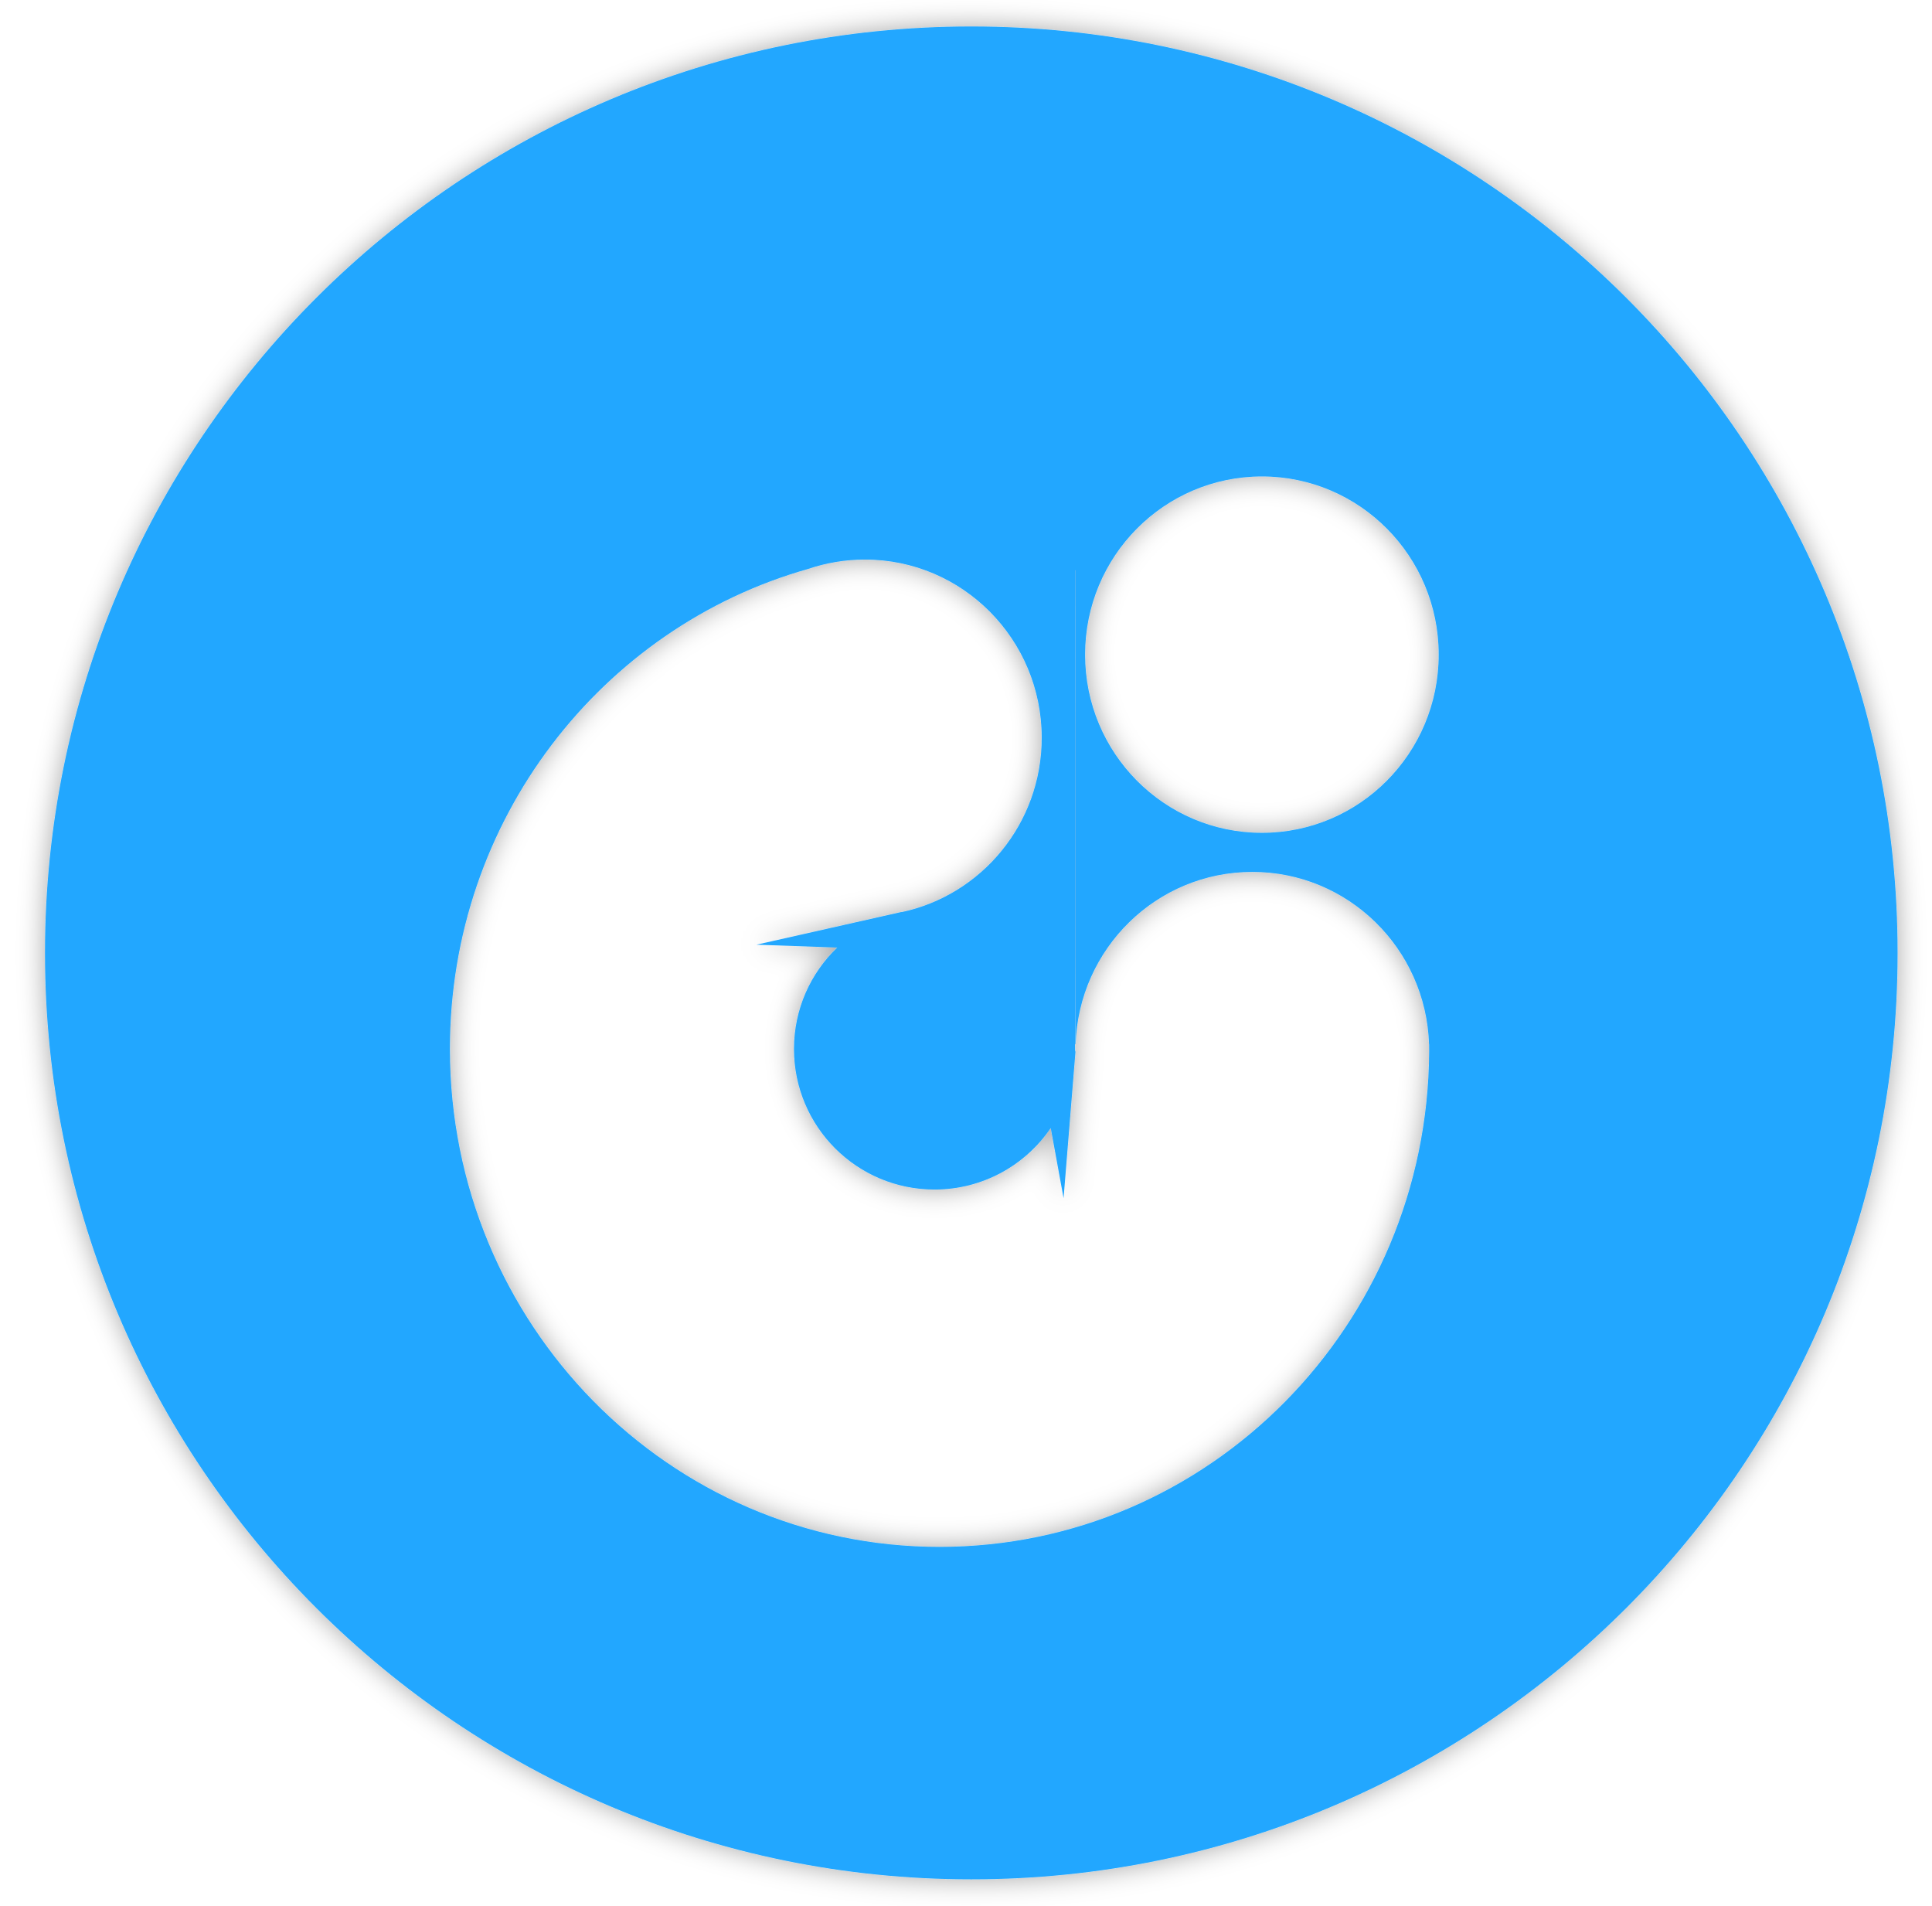
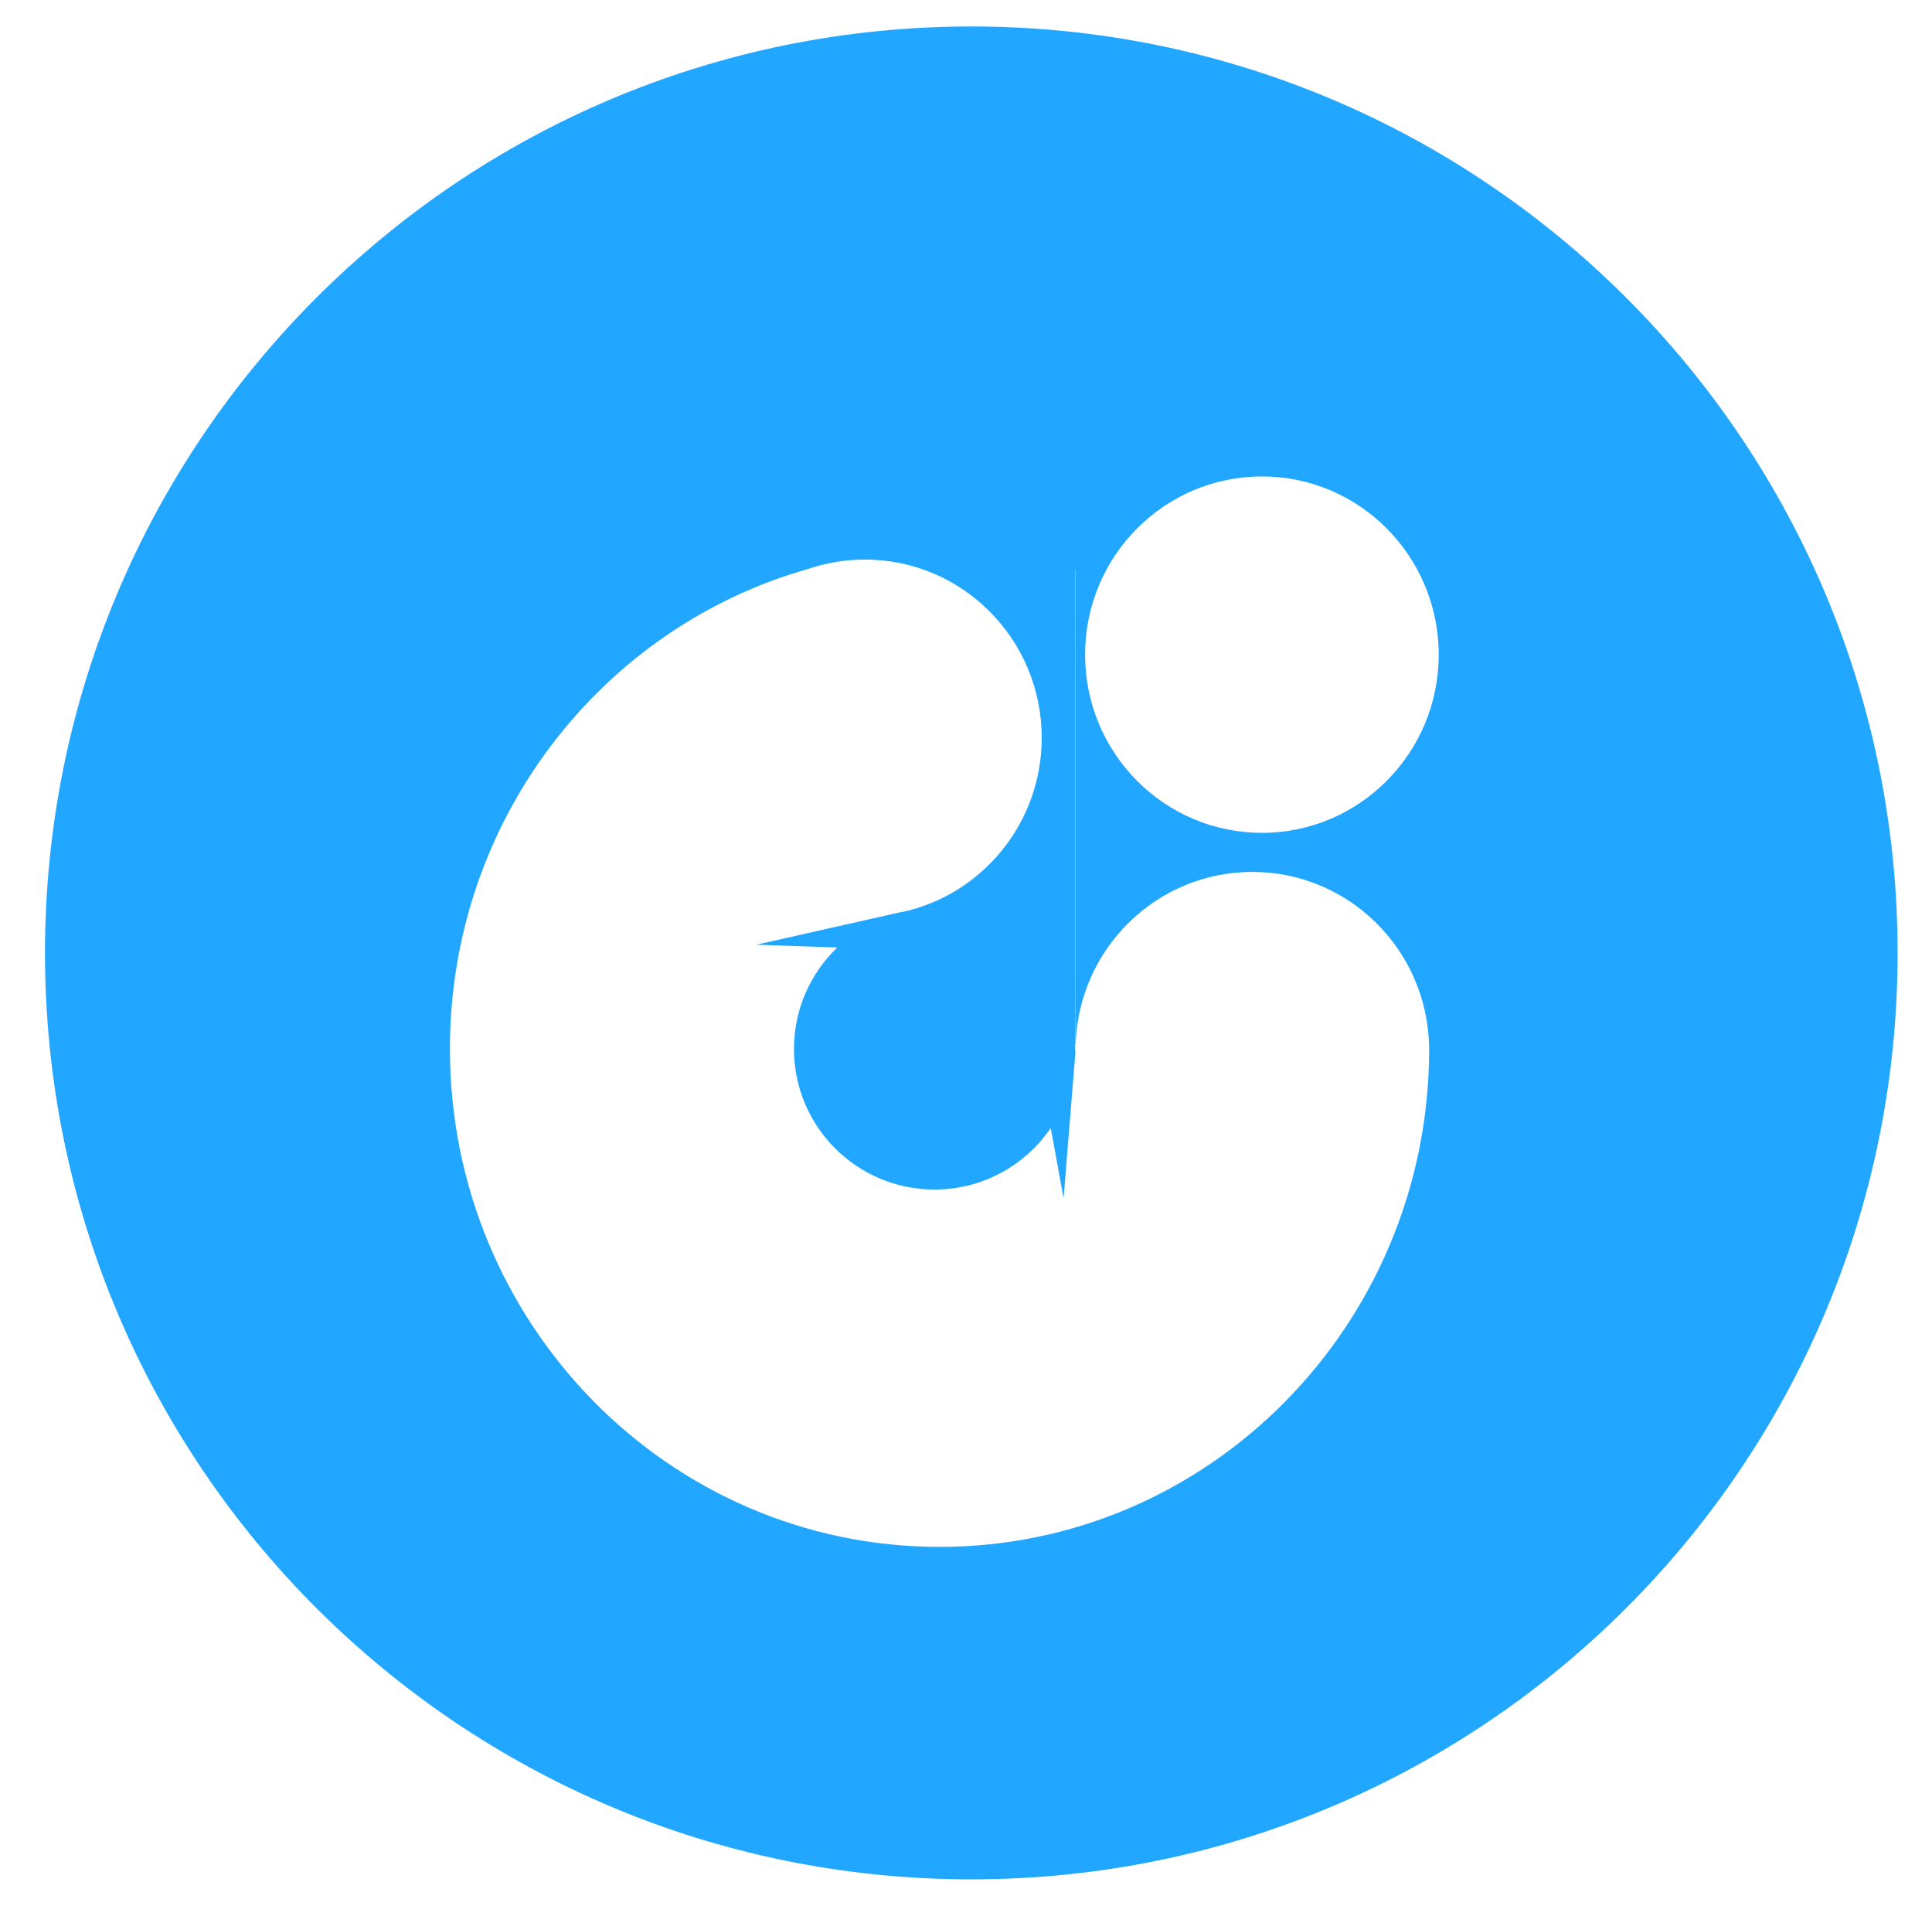
<svg xmlns="http://www.w3.org/2000/svg" width="73px" height="72px" viewBox="0 0 73 72" version="1.1">
-   <defs>
-     <filter x="-50%" y="-50%" width="200%" height="200%" filterUnits="objectBoundingBox" id="filter-1">
-       <feOffset dx="0" dy="0" in="SourceAlpha" result="shadowOffsetOuter1" />
-       <feGaussianBlur stdDeviation="0.5" in="shadowOffsetOuter1" result="shadowBlurOuter1" />
-       <feColorMatrix values="0 0 0 0 0   0 0 0 0 0   0 0 0 0 0  0 0 0 0.35 0" in="shadowBlurOuter1" type="matrix" result="shadowMatrixOuter1" />
-       <feMerge>
-         <feMergeNode in="shadowMatrixOuter1" />
-         <feMergeNode in="SourceGraphic" />
-       </feMerge>
-     </filter>
-   </defs>
  <g id="Page-1" stroke="none" stroke-width="1" fill="none" fill-rule="evenodd">
-     <g id="Logo-Pin" transform="translate(1, 1)" filter="url(#filter-1)" fill="#21A7FF">
+     <g id="Logo-Pin" transform="translate(1, 1)" fill="#21A7FF">
      <path d="M46.681,30.464 C50.37,30.464 53.361,27.45 53.361,23.732 C53.361,20.014 50.37,17 46.681,17 C42.991,17 40,20.014 40,23.732 C40,27.45 42.991,30.464 46.681,30.464 Z M35.7,70 C55.03,70 70.7,54.33 70.7,35 C70.7,15.67 55.03,0 35.7,0 C16.37,0 0.7,15.67 0.7,35 C0.7,54.33 16.37,70 35.7,70 Z M39.642,38.452 L39.639,38.452 L39.639,6 L53,6 L53,38.452 L53,6 L39.639,6 L39.639,20.545 C39.636,20.544 39.633,20.543 39.63,20.542 L39.63,38.45 L39.617,38.45 C39.619,38.51 39.62,38.57 39.62,38.63 C39.62,38.667 39.62,38.704 39.619,38.74 L39.639,38.679 C39.639,38.686 39.639,38.693 39.639,38.7 L39.187,44.267 L38.941,42.923 L38.702,41.616 C37.746,43.019 36.136,43.94 34.31,43.94 C31.377,43.94 29,41.563 29,38.63 C29,37.124 29.627,35.764 30.635,34.798 L27.58,34.69 L33.08,33.45 L33.061,33.461 C36.088,32.82 38.361,30.114 38.361,26.873 C38.361,23.155 35.37,20.14 31.681,20.14 C30.932,20.14 30.212,20.265 29.54,20.493 C21.731,22.698 16,29.981 16,38.625 C16,49.017 24.283,57.44 34.5,57.44 C44.679,57.44 52.937,49.08 53,38.743 C53,38.719 53,38.696 53,38.673 C53,38.667 53,38.661 53,38.655 C53,38.645 53,38.635 53,38.625 C53,38.567 53,38.51 52.999,38.452 L52.996,38.452 C52.881,34.836 49.936,31.94 46.319,31.94 C42.703,31.94 39.758,34.836 39.642,38.452 Z" id="Rectangle-79" />
    </g>
  </g>
</svg>
